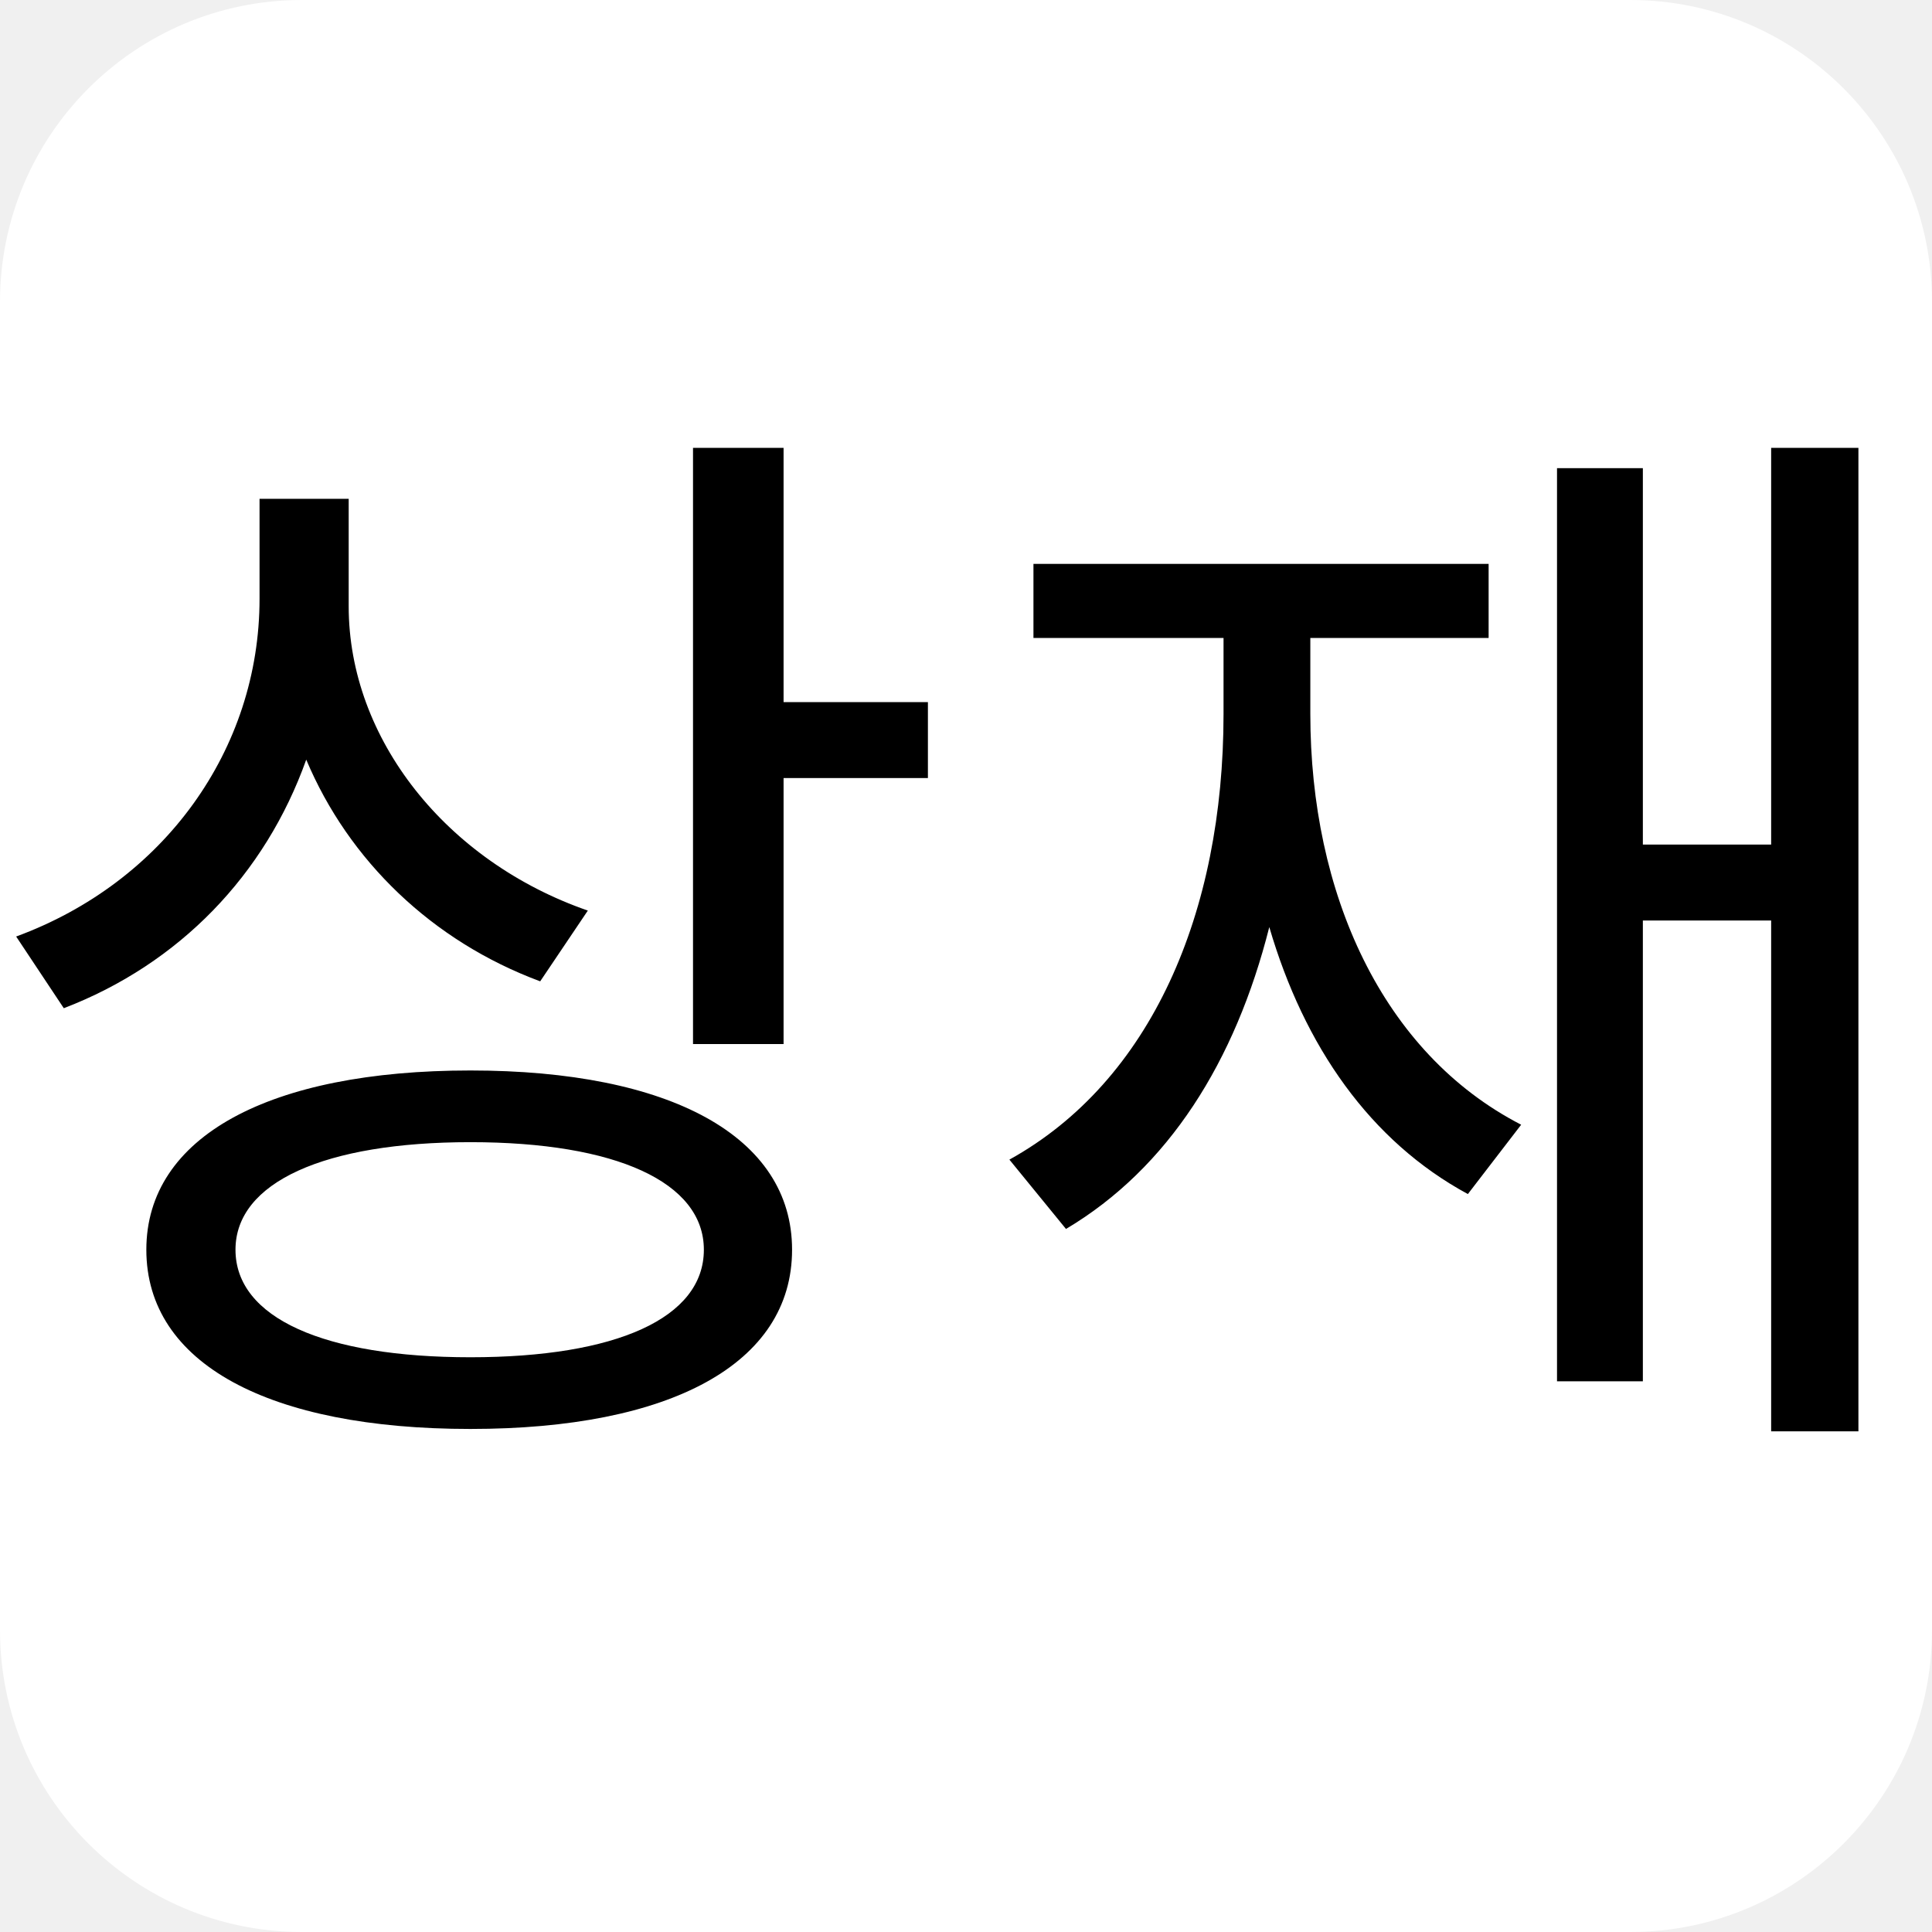
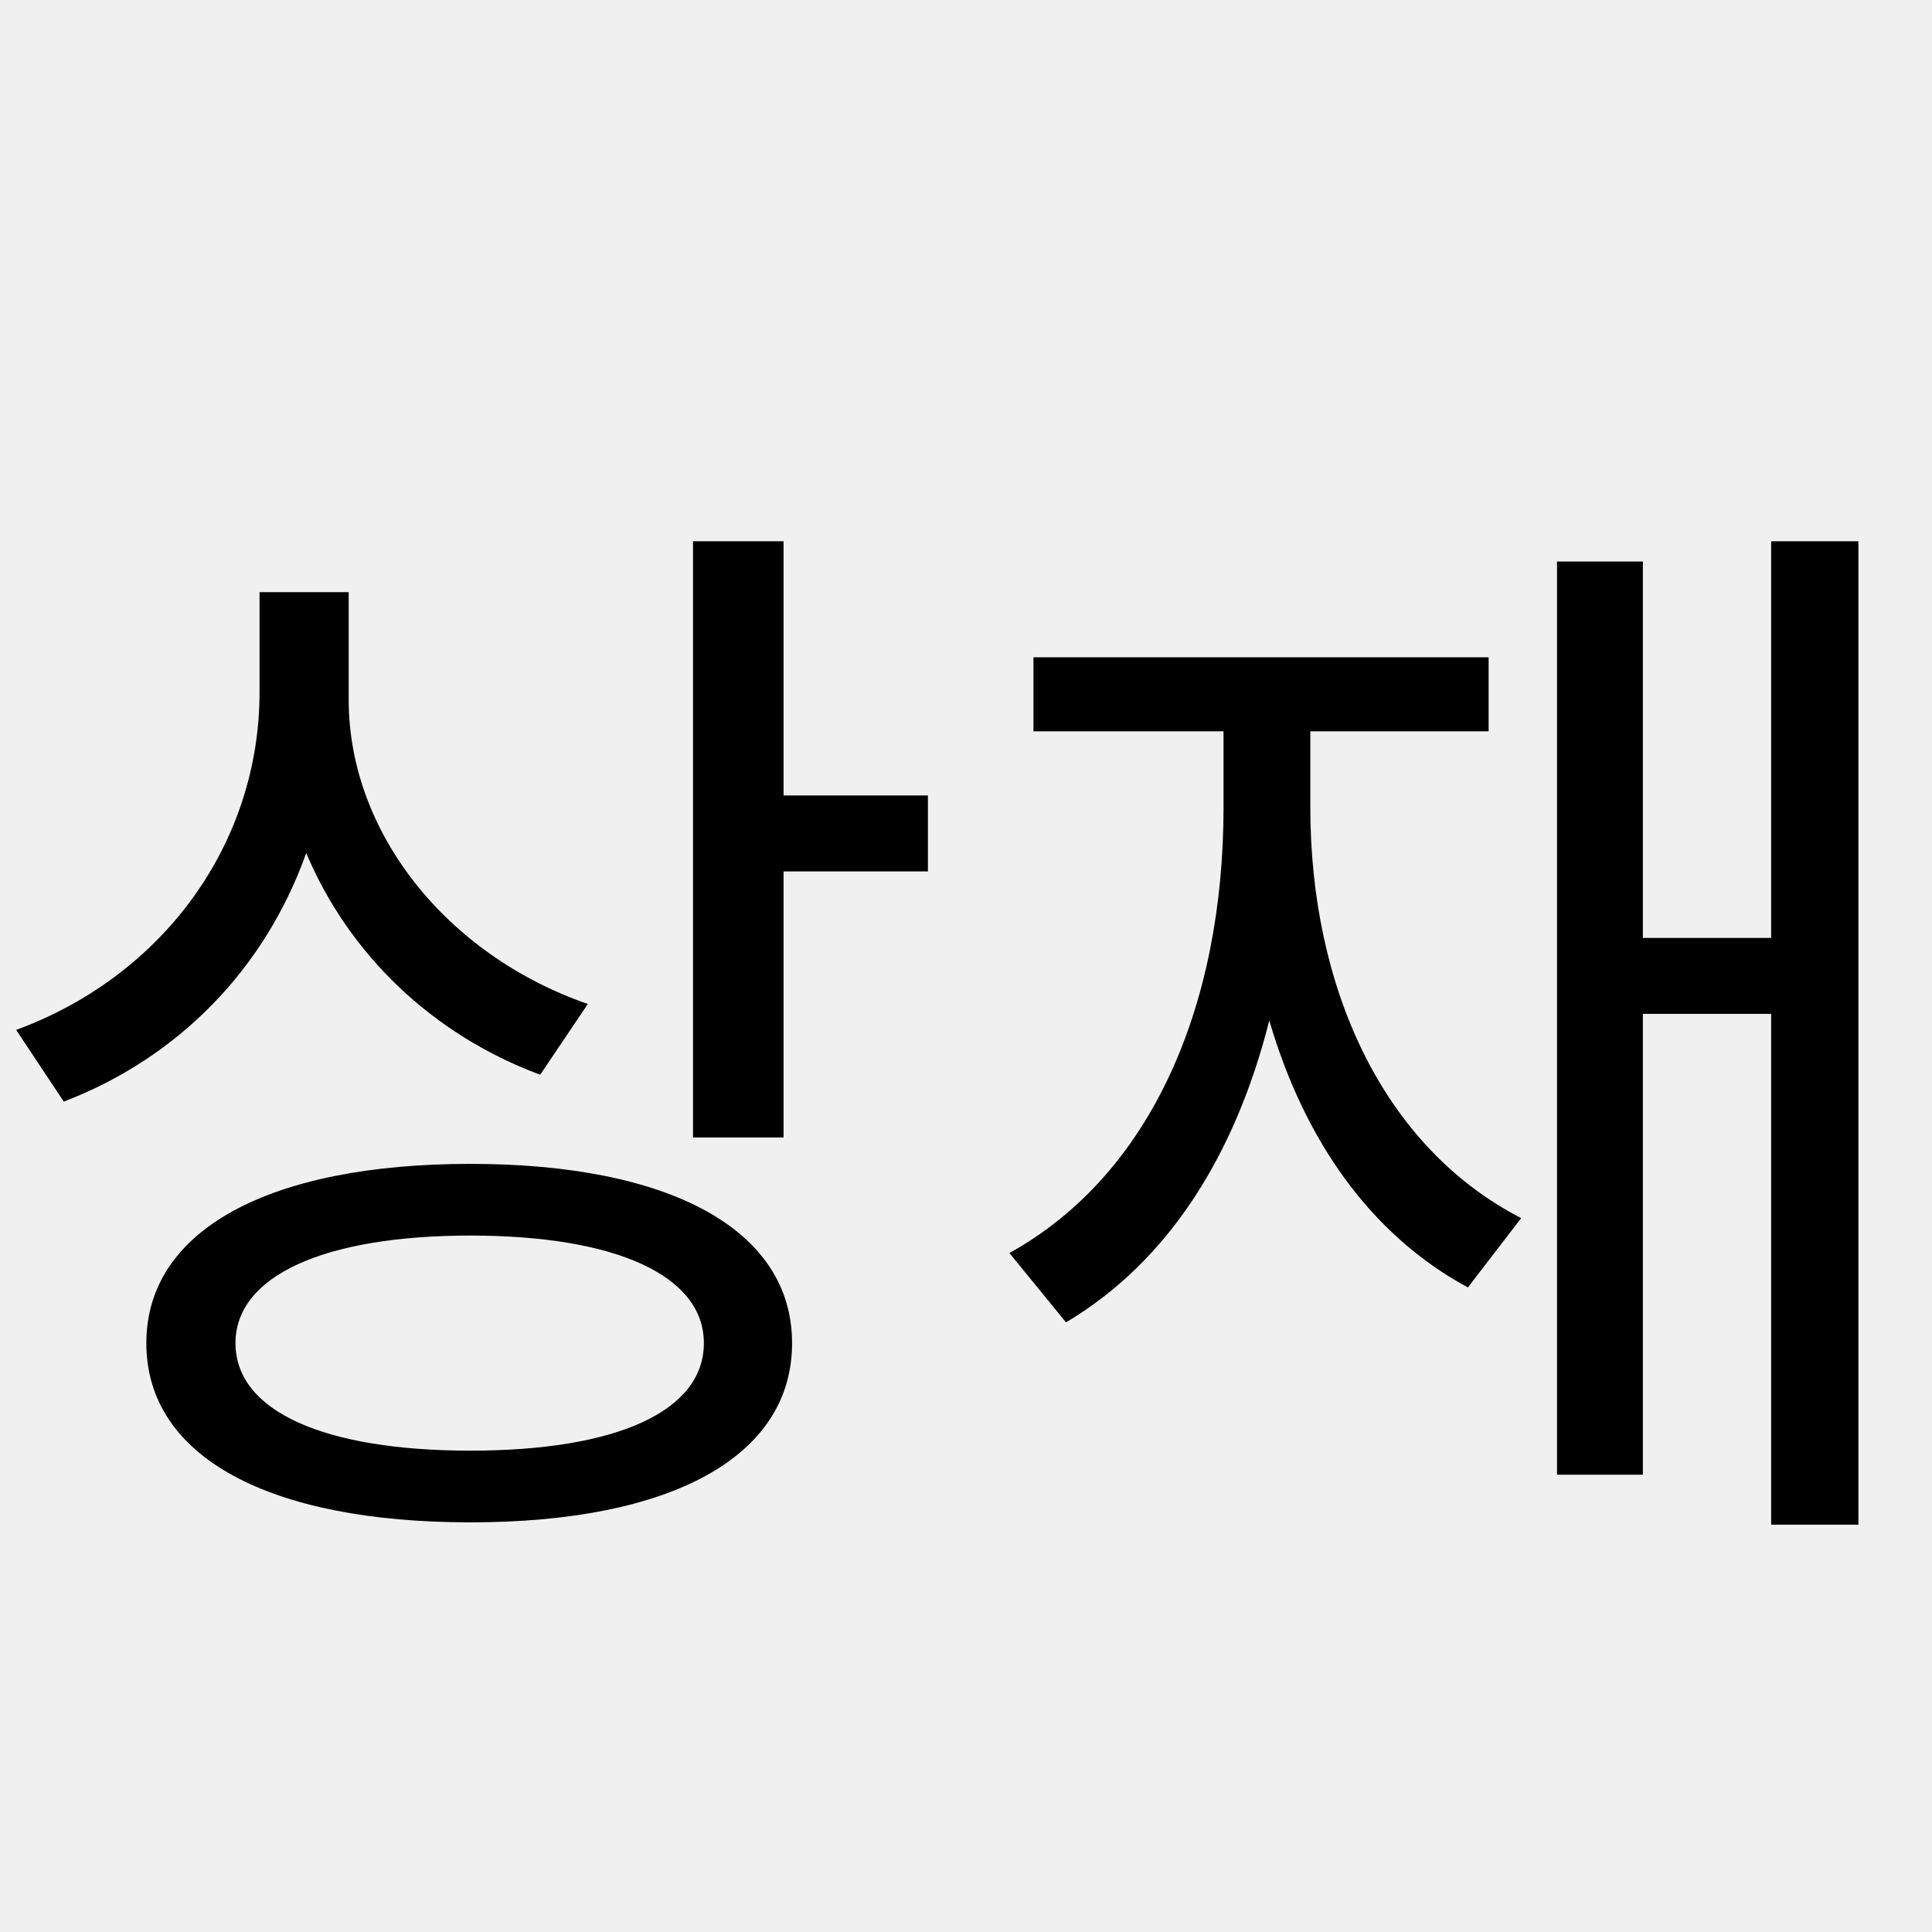
<svg xmlns="http://www.w3.org/2000/svg" width="64" height="64" viewBox="0 0 64 64">
  <style>
    @font-face {
      font-family: 'Yeon Sung';
      src: url('/_assets/Yeon_Sung/YeonSung-Regular.ttf') format('truetype');
    }
  </style>
-   <rect width="64" height="64" rx="10" ry="10" fill="#fff" />
-   <text x="50%" y="50%" font-family="'Yeon Sung', sans-serif" font-size="36" fill="#000" dominant-baseline="middle" text-anchor="middle">상재</text>
+   <rect width="64" height="64" rx="10" ry="10" fill="none" />
+   <text x="50%" y="50%" font-family="'Yeon Sung', sans-serif" font-size="36" fill="#000" dominant-baseline="central" text-anchor="middle">상재</text>
</svg>
